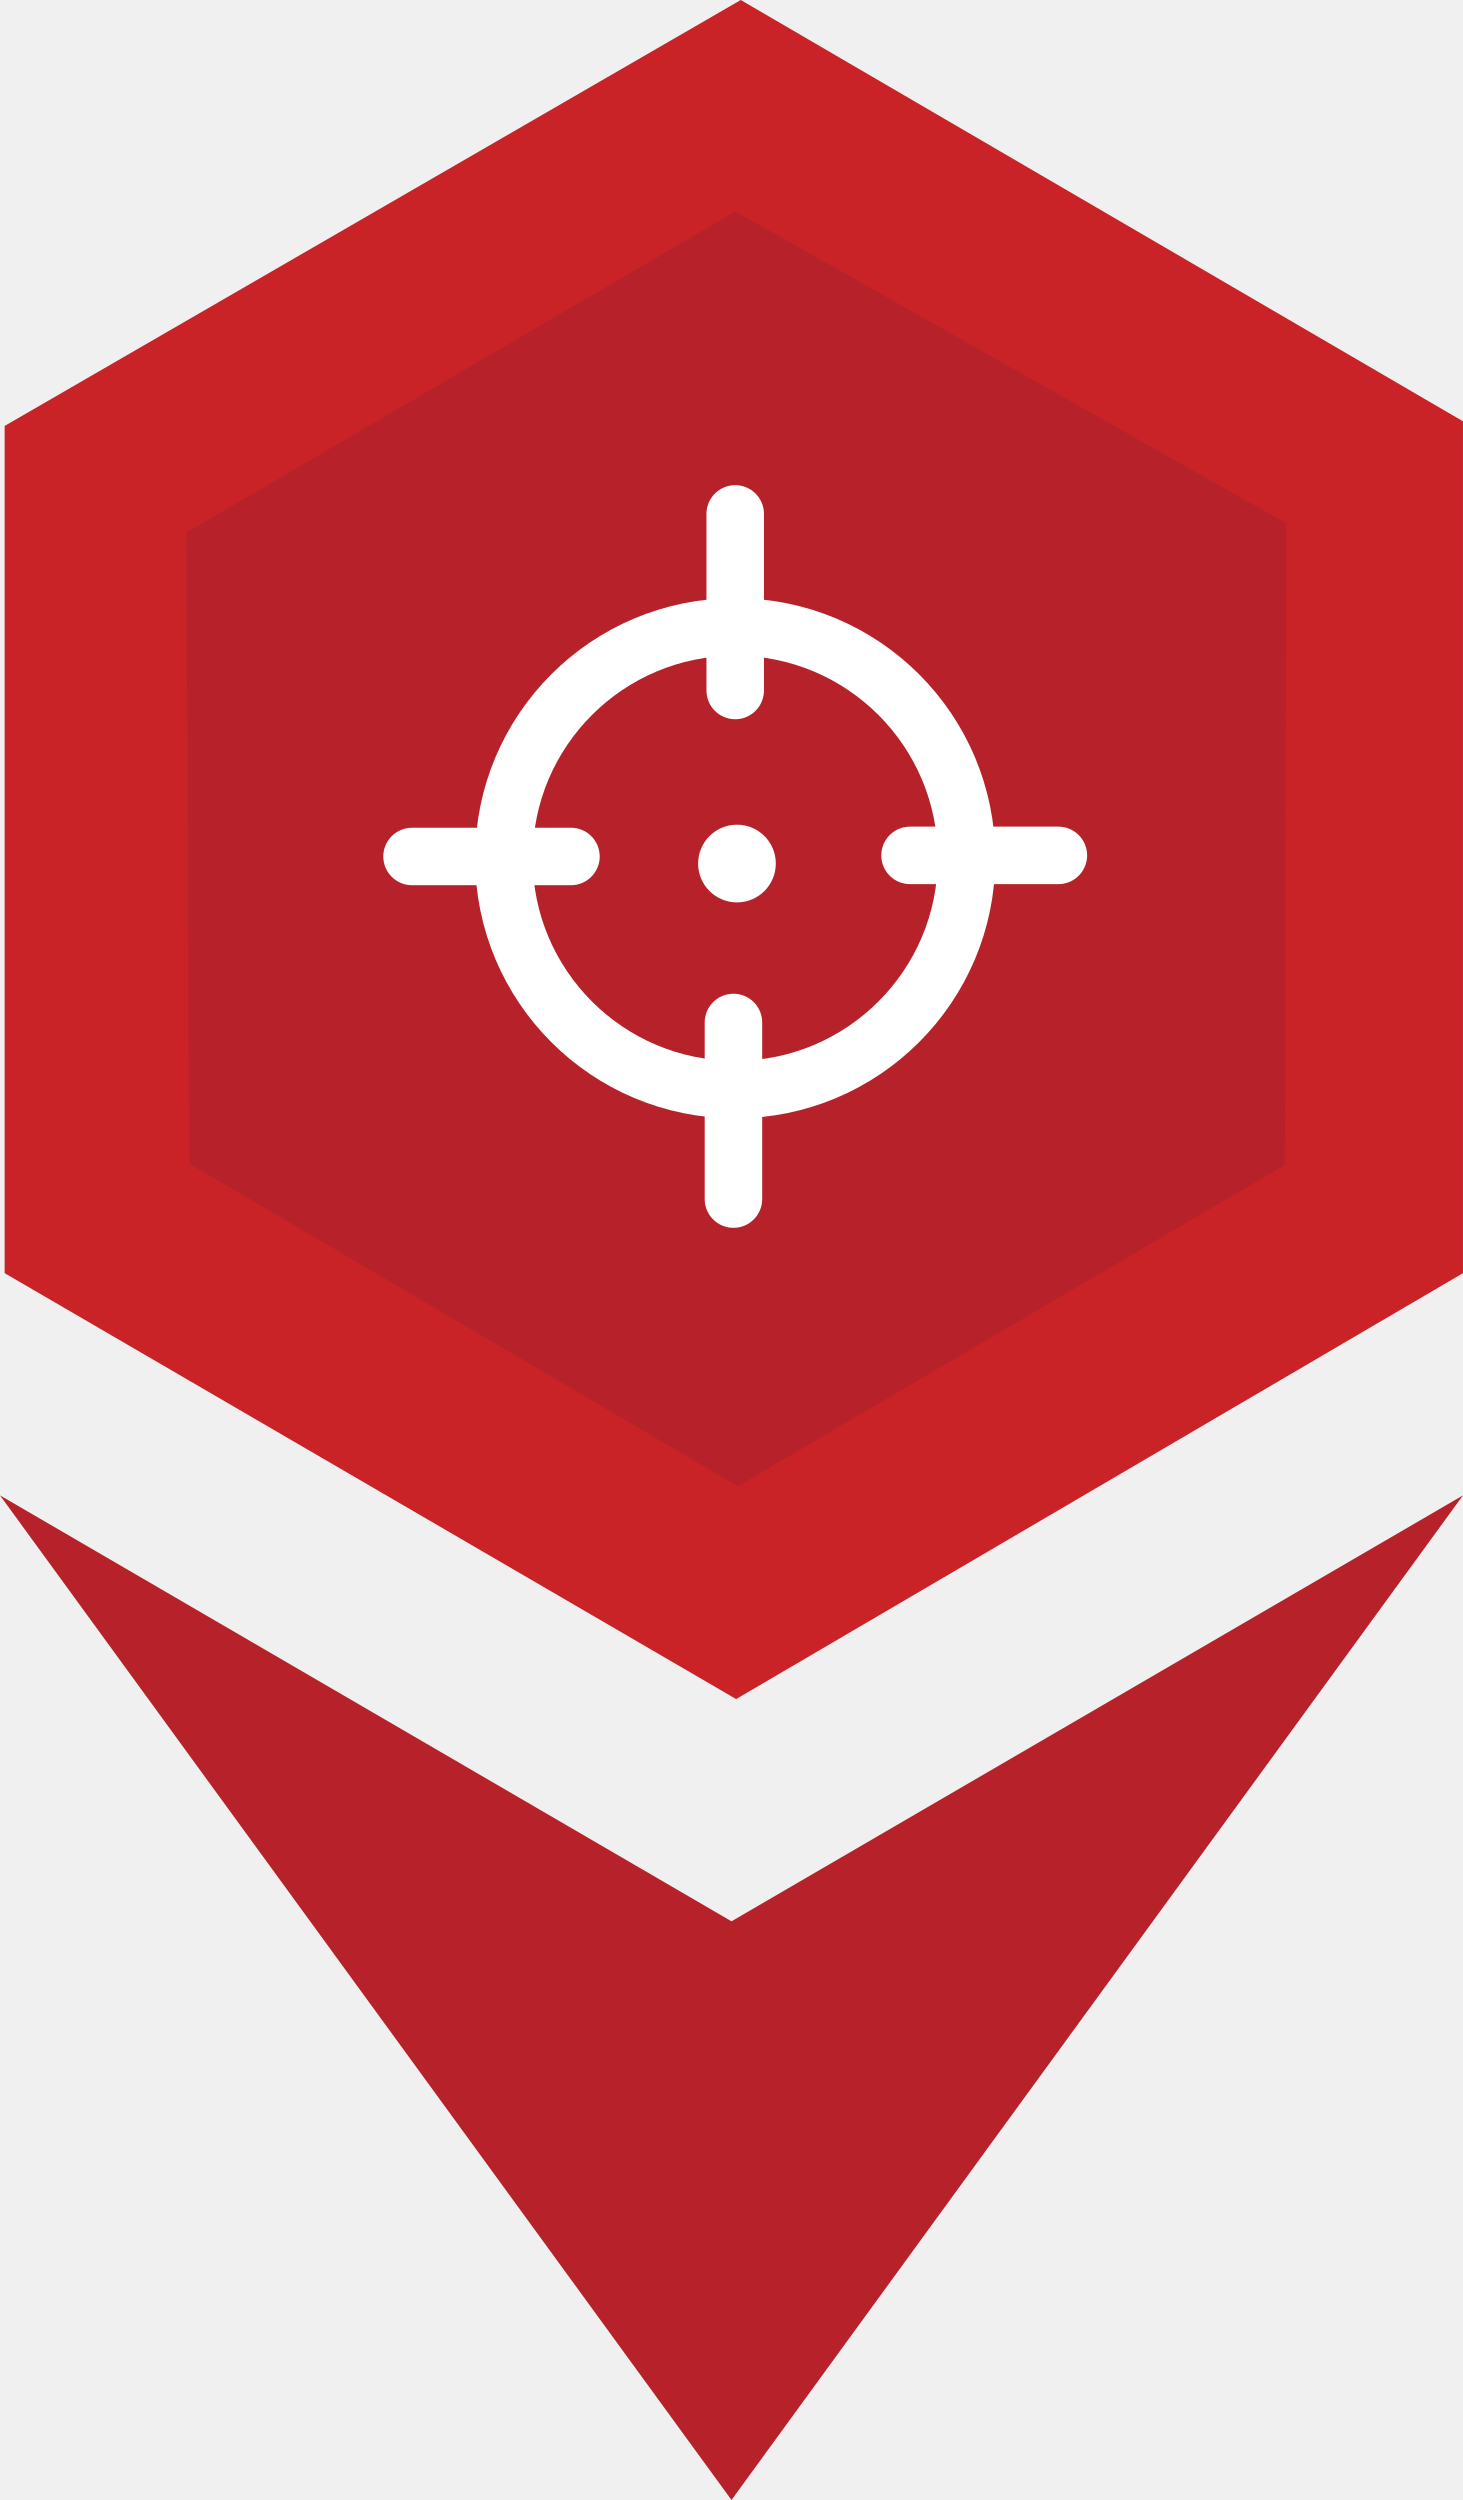
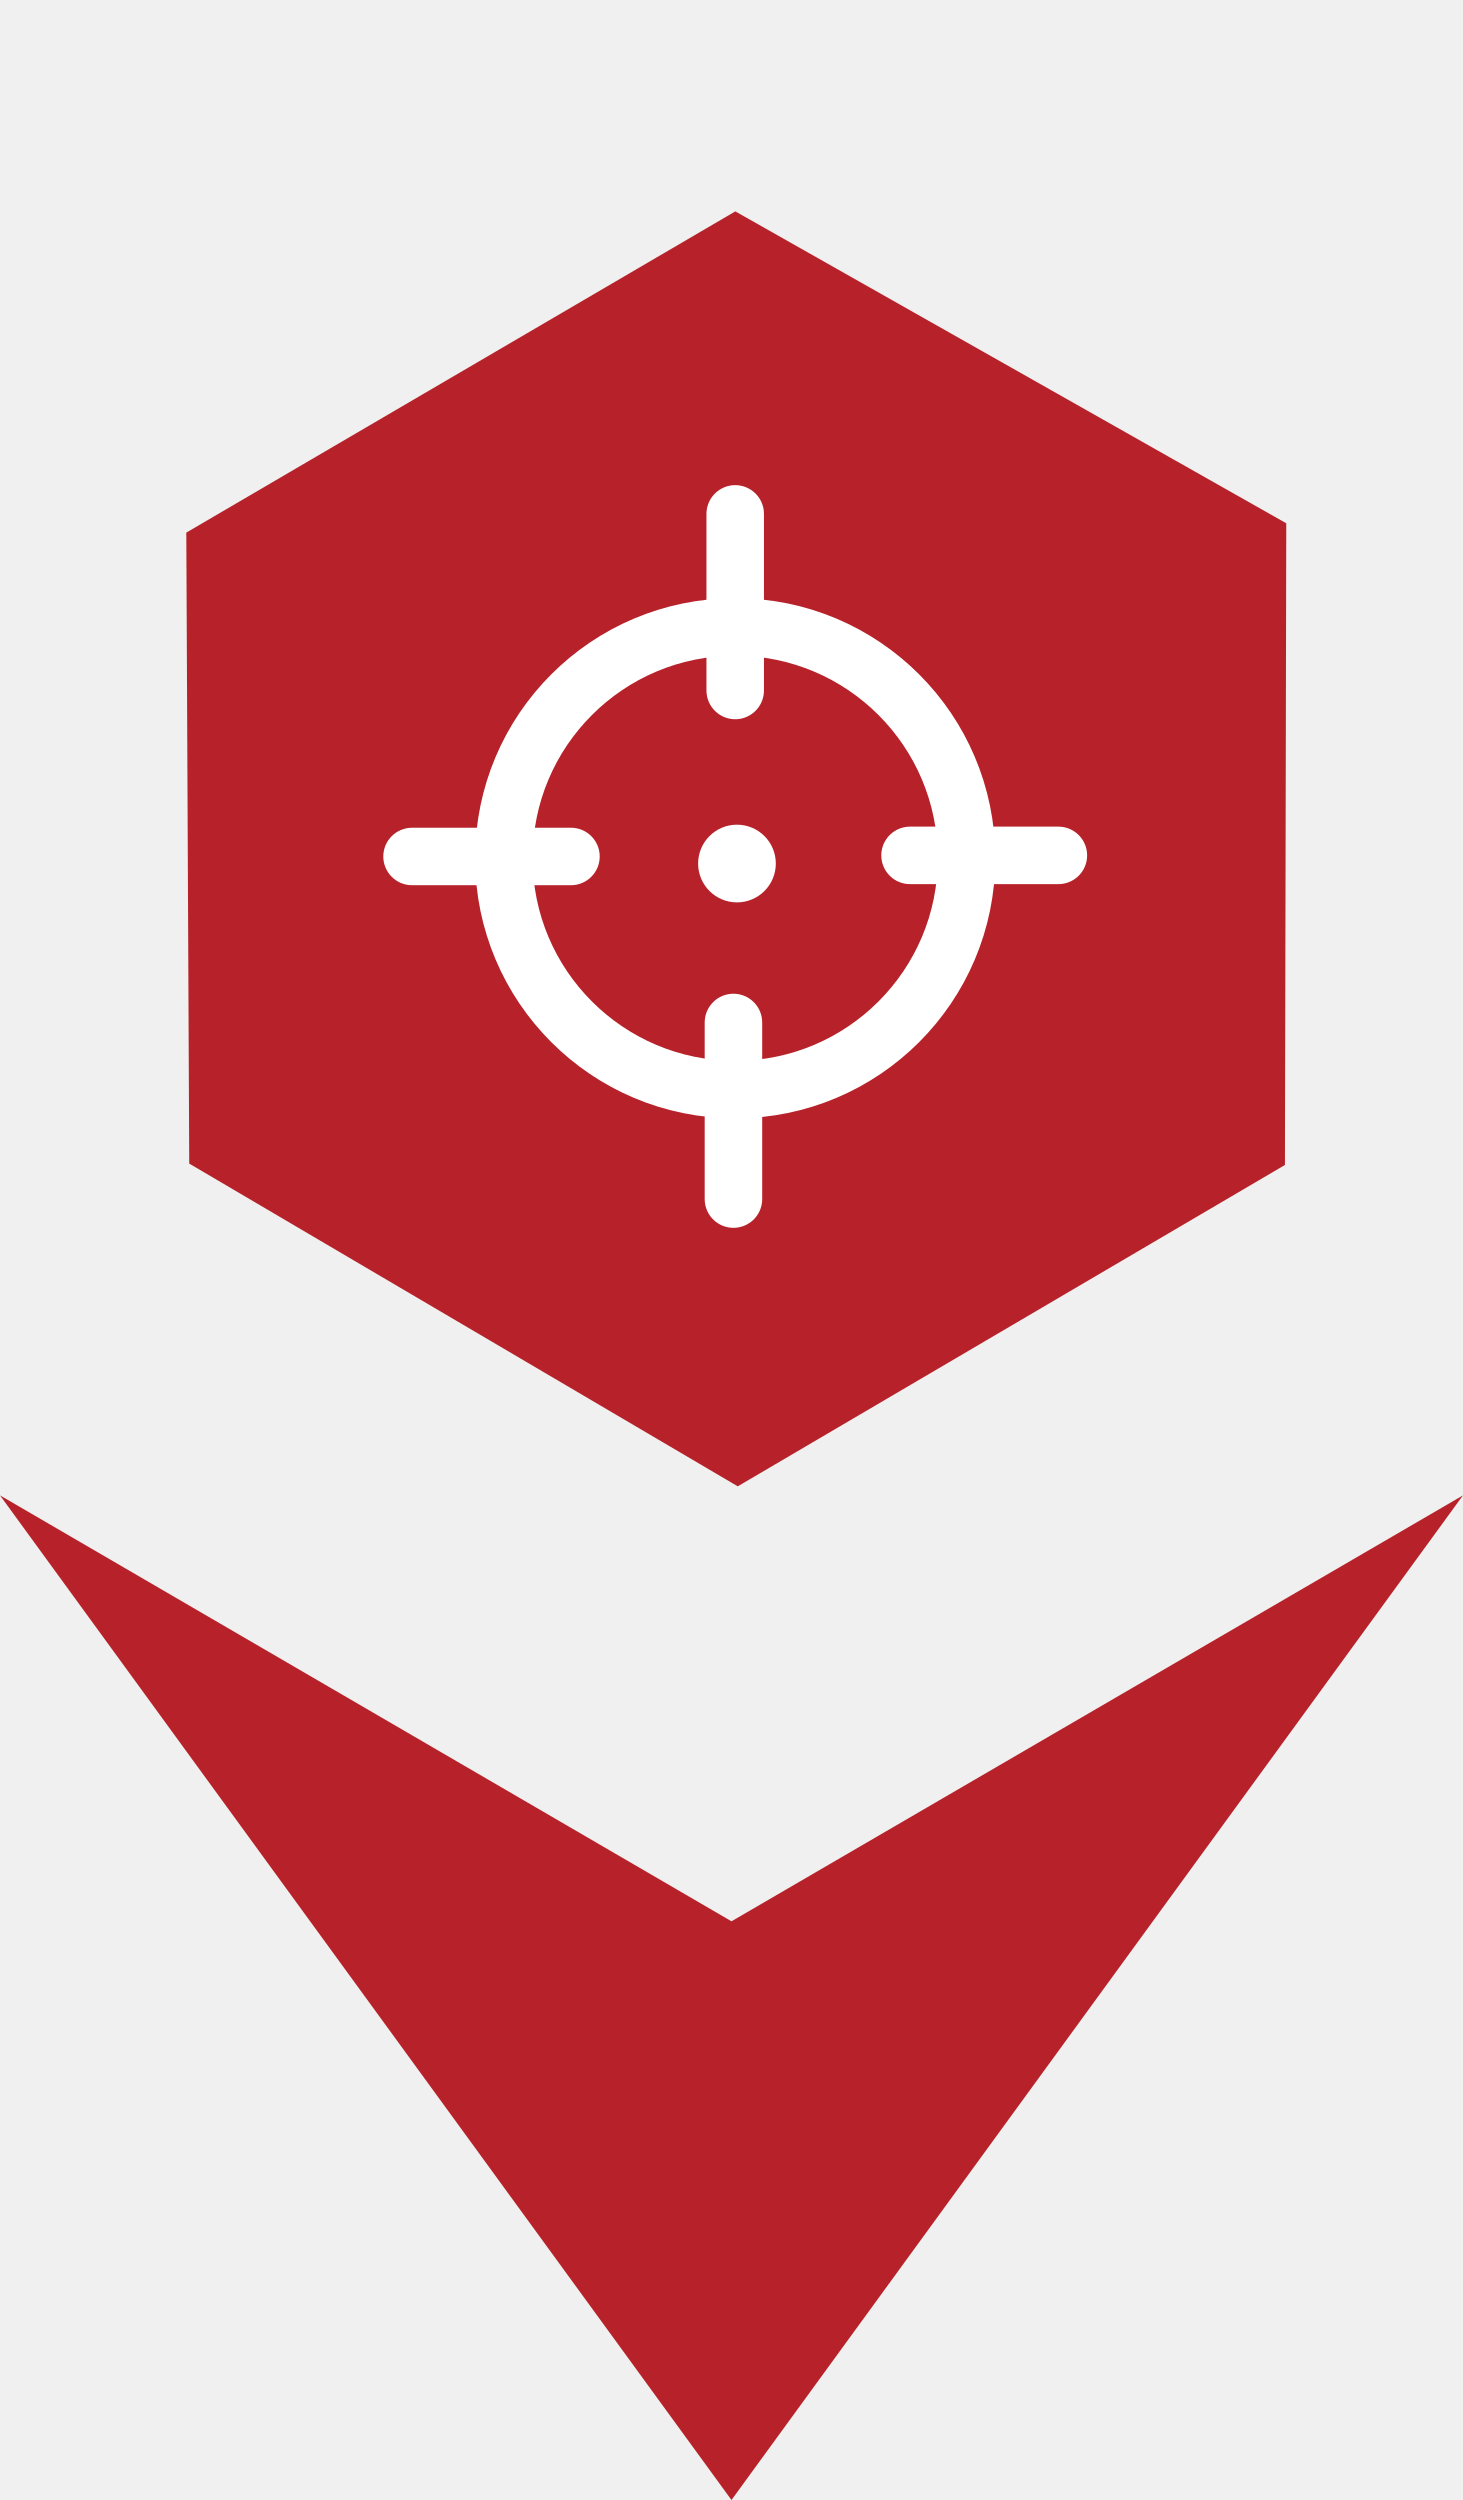
<svg xmlns="http://www.w3.org/2000/svg" width="100%" height="100%" viewBox="0 0 316 540" version="1.1" xml:space="preserve" style="fill-rule:evenodd;clip-rule:evenodd;stroke-linecap:round;stroke-linejoin:round;stroke-miterlimit:1.5;">
  <g id="BASE">
    </g>
  <path d="M0,323L158,415L316,323L158,540L0,323Z" style="fill:rgb(183,34,42);" />
-   <path d="M160,0L1,92L1,275L159,367L316,275L316,91L160,0Z" style="fill:rgb(201,35,39);" />
+   <path d="M160,0L1,92L1,275L159,367L316,275L316,91L160,0Z" style="fill:rgb(240,240,240);" />
  <path d="M40.242,115.042L158.827,45.659L277.834,113.031L277.547,251.632L159.352,321.048L40.874,251.337L40.242,115.042Z" style="fill:rgb(183,34,42);" />
  <g>
    <g transform="matrix(0.762887,0,0,0.762887,34.8351,45.3918)">
      <circle cx="162.5" cy="183.5" r="65.5" style="fill:none;stroke:white;stroke-width:16.28px;" />
    </g>
    <g transform="matrix(0.762887,0,0,0.762887,37.1237,45.3918)">
      <path d="M159.5,136L159.5,86L159.5,136Z" style="fill:none;stroke:white;stroke-width:16.28px;" />
    </g>
    <g transform="matrix(0.762887,0,0,0.762887,37.1237,45.3918)">
      <path d="M159,230L159,280L159,230Z" style="fill:none;stroke:white;stroke-width:16.28px;" />
    </g>
    <g transform="matrix(1.52577,0,0,1.52577,-84.1753,-94.9794)">
      <circle cx="159.5" cy="184.5" r="5.5" style="fill:white;" />
    </g>
    <g transform="matrix(0.762887,0,0,0.762887,37.1237,44.3918)">
      <path d="M209,184L251,184L209,184Z" style="fill:none;stroke:white;stroke-width:16.28px;" />
    </g>
    <g transform="matrix(0.762887,0,0,0.762887,37.1237,45.3918)">
      <path d="M113,174.862L68,174.862C63.509,174.862 59.862,178.509 59.862,183C59.862,187.491 63.509,191.138 68,191.138L113,191.138C117.491,191.138 121.138,187.491 121.138,183C121.138,178.509 117.491,174.862 113,174.862Z" style="fill:white;" />
    </g>
  </g>
</svg>
